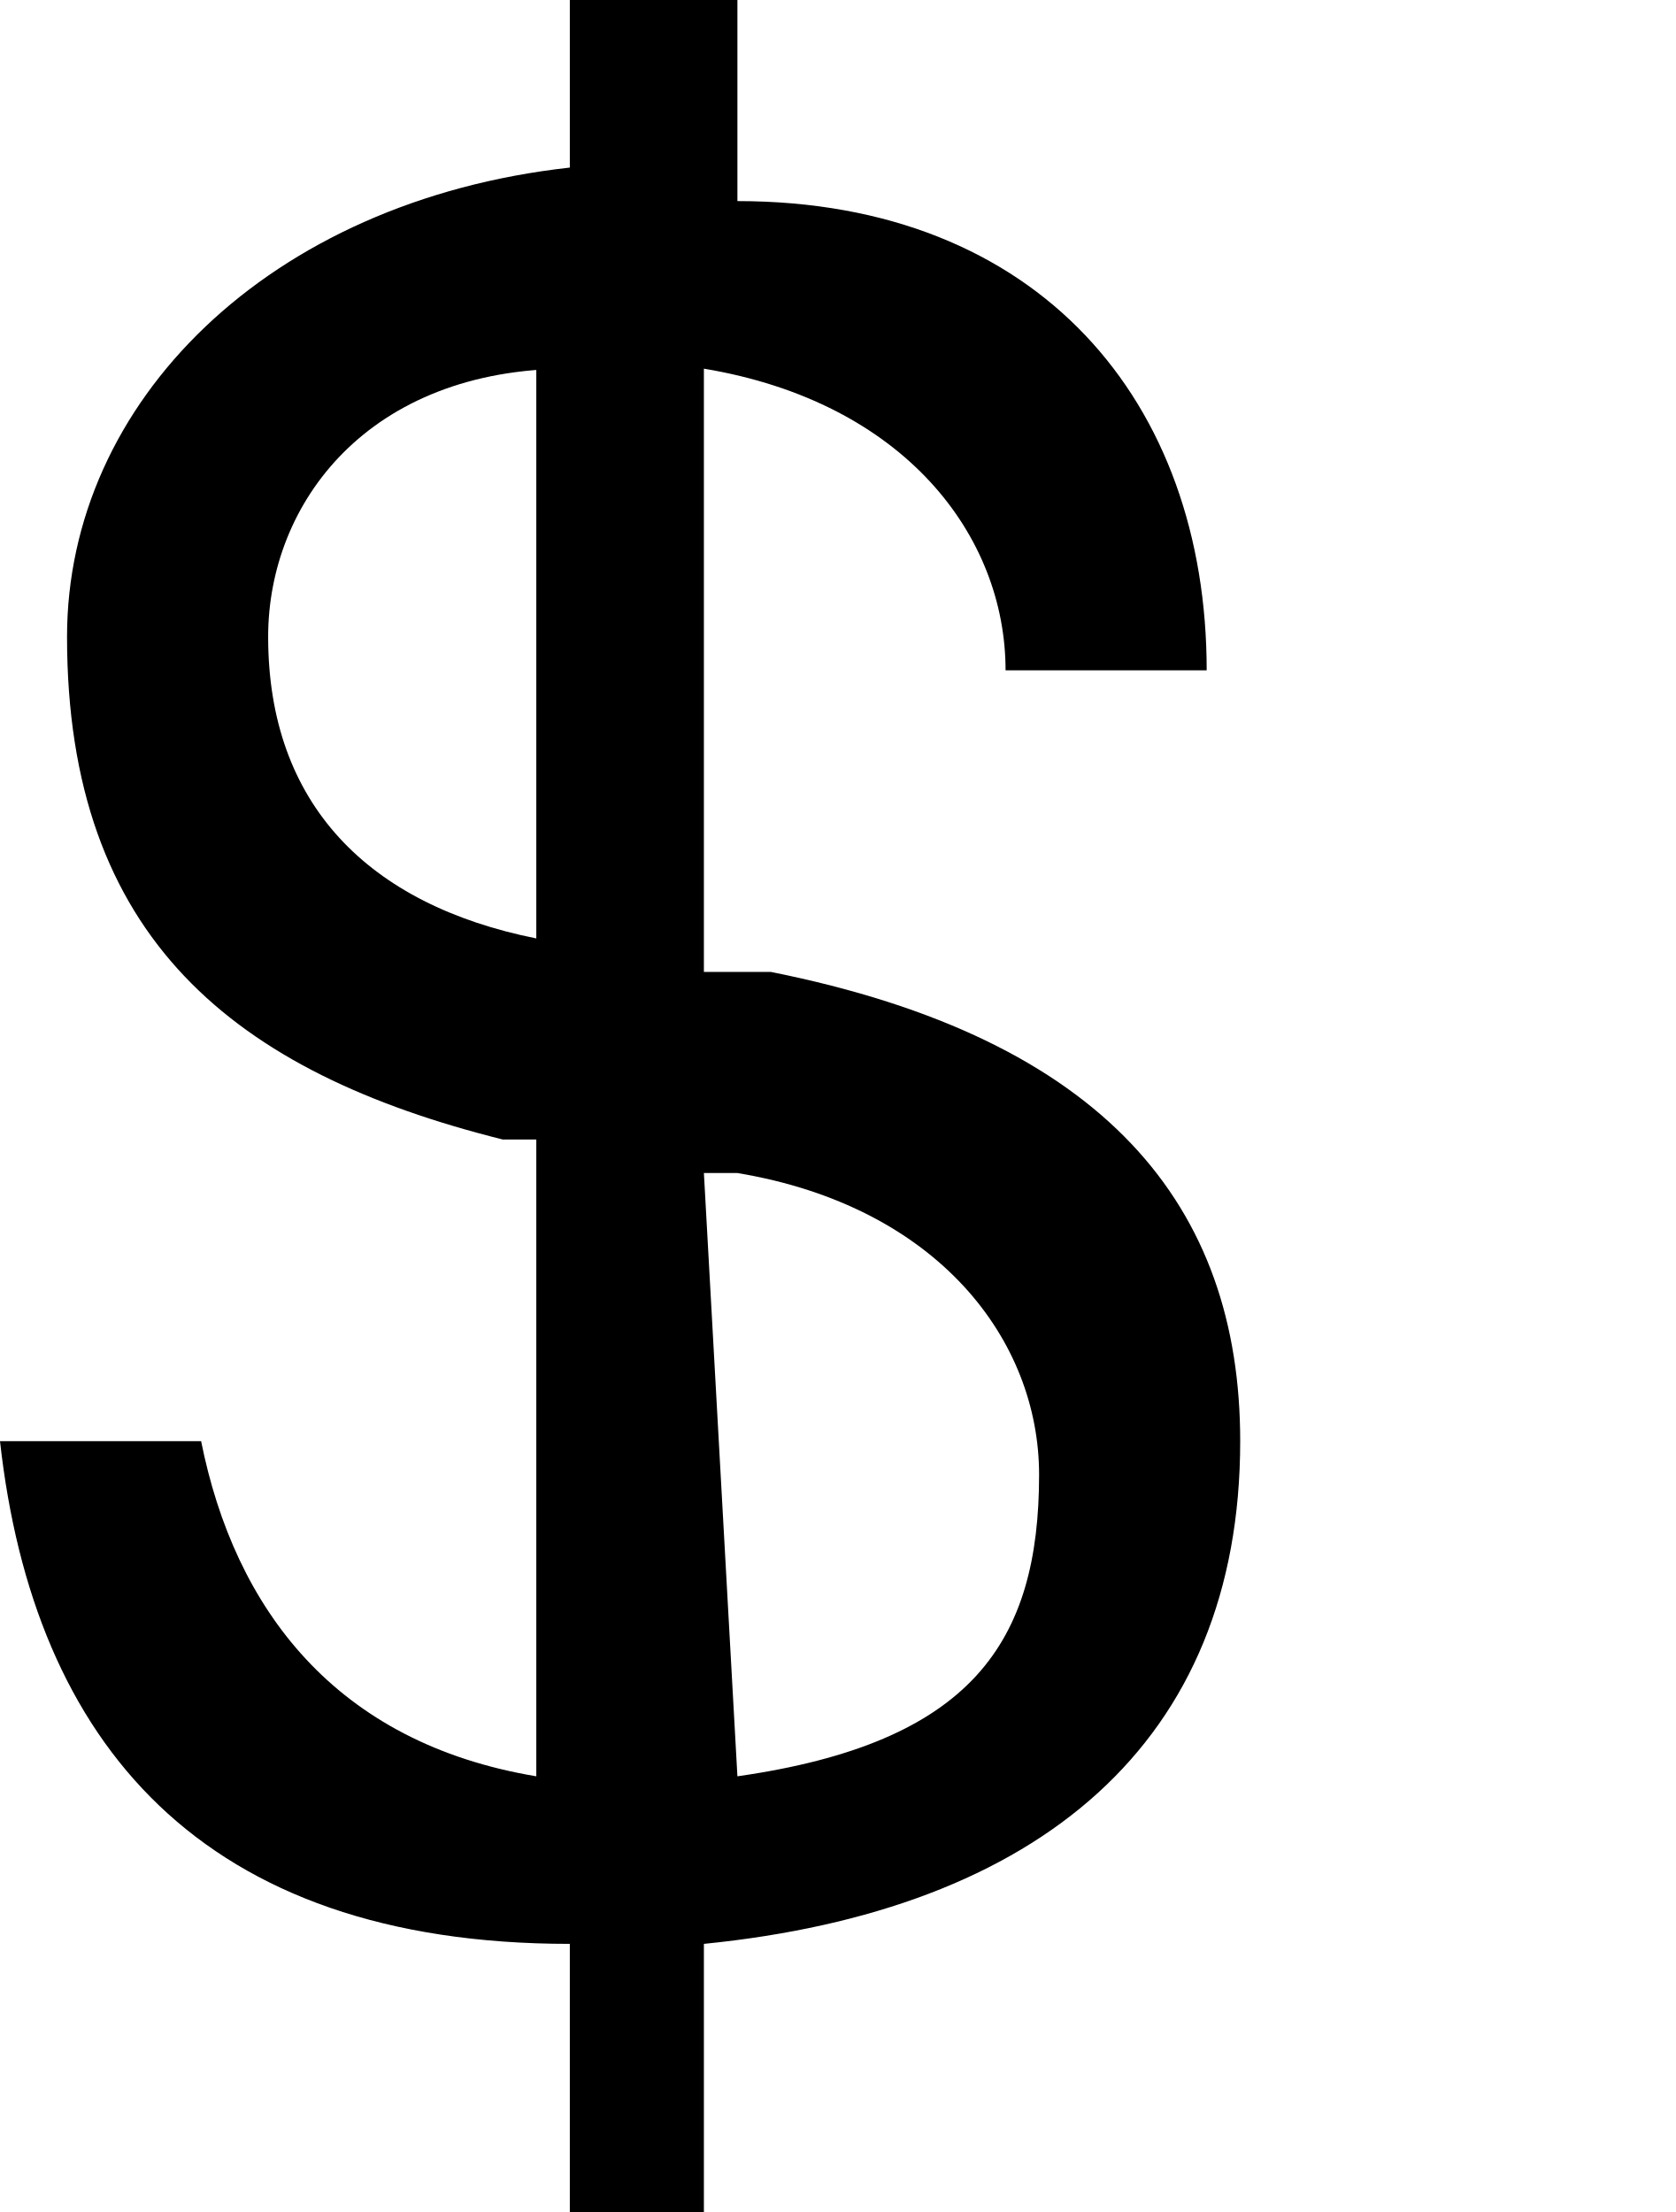
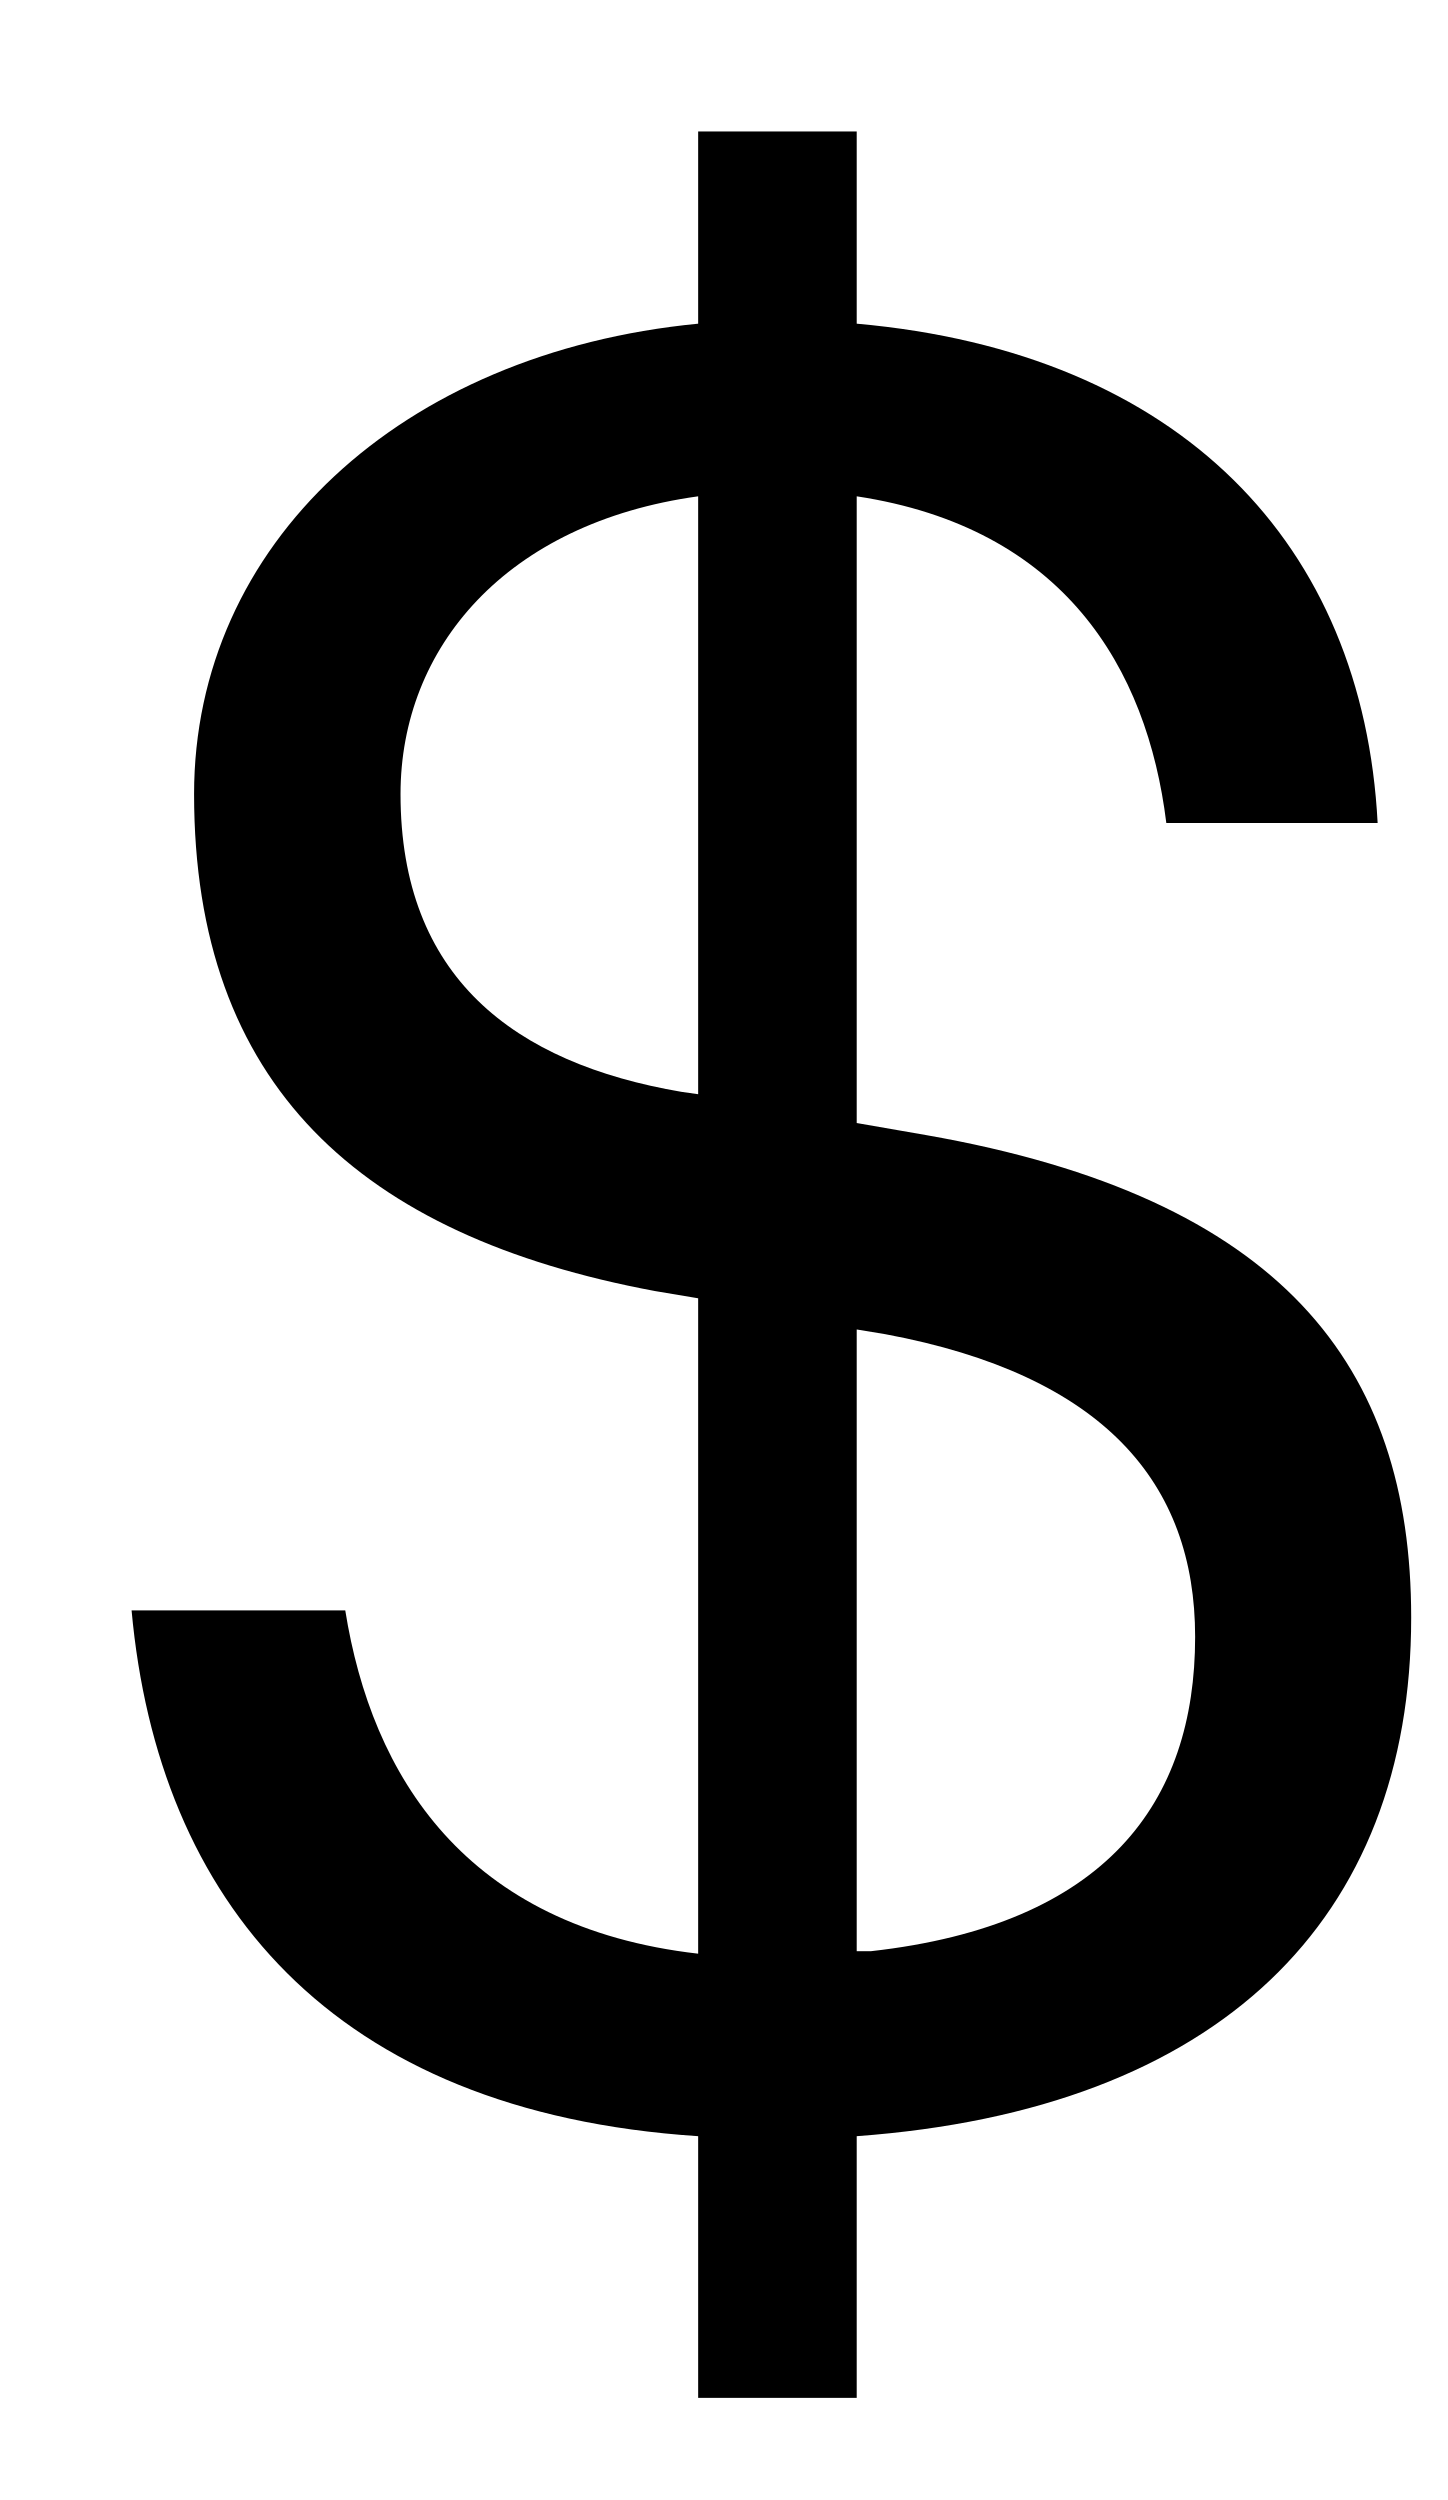
- <svg xmlns="http://www.w3.org/2000/svg" version="1.1" x="0px" y="0px" viewBox="0 0 5 6.6" xml:space="preserve">
-   <path style="fill: #000;" d="M1.7,6.6V5.8C0.6,5.8,0.1,5.2,0,4.3h0.6c0.1,0.5,0.4,0.9,1,1V3.4l-0.1,0C0.7,3.2,0.2,2.8,0.2,1.9             c0-0.7,0.6-1.3,1.5-1.4V0h0.5v0.6C3.1,0.6,3.6,1.2,3.6,2H3C3,1.6,2.7,1.2,2.1,1.1v1.8l0.2,0c1,0.2,1.4,0.7,1.4,1.4             c0,0.9-0.6,1.4-1.6,1.5v0.8H1.7z M1.7,1.1C1.1,1.1,0.8,1.5,0.8,1.9c0,0.5,0.3,0.8,0.8,0.9l0,0V1.1z M2.2,5.3             c0.7-0.1,0.9-0.4,0.9-0.9c0-0.4-0.3-0.8-0.9-0.9l-0.1,0L2.2,5.3L2.2,5.3z" />
+ <svg xmlns="http://www.w3.org/2000/svg" width="11px" height="19px" viewBox="-1 0 11 19" version="1.1">
+   <defs />
+   <g id="Icon-/-Editor-/-$-/-Inactive" stroke="none" fill="none" stroke-width="1" fill-rule="evenodd">
+     <g id="Icon---$" transform="translate(0, 1)" fill="#000000">
+       <path d="M5.62,13.829 C7.408,13.629 8.083,12.698 8.083,11.44 C8.083,10.271 7.39,9.45 5.729,9.14 L5.511,9.104 L5.511,13.829 L5.62,13.829 Z M4.306,2.772 C2.846,2.974 2.044,3.922 2.044,5.035 C2.044,6.423 2.901,7.08 4.179,7.298 L4.306,7.316 L4.306,2.772 Z M4.306,17.224 L4.306,15.235 C1.515,15.052 0.201,13.445 -0,11.239 L1.624,11.239 C1.825,12.498 2.537,13.646 4.306,13.848 L4.306,8.867 L3.978,8.812 C1.733,8.393 0.475,7.244 0.475,5.035 C0.475,3.138 2.044,1.679 4.306,1.46 L4.306,-0.001 L5.511,-0.001 L5.511,1.46 C7.974,1.679 9.36,3.138 9.47,5.255 L7.864,5.255 C7.718,4.069 7.08,3.01 5.511,2.772 L5.511,7.535 L6.04,7.627 C8.74,8.101 9.725,9.377 9.725,11.293 C9.725,13.592 8.266,15.034 5.511,15.235 L5.511,17.224 L4.306,17.224 Z" id="Fill-1" />
+     </g>
+   </g>
</svg>
